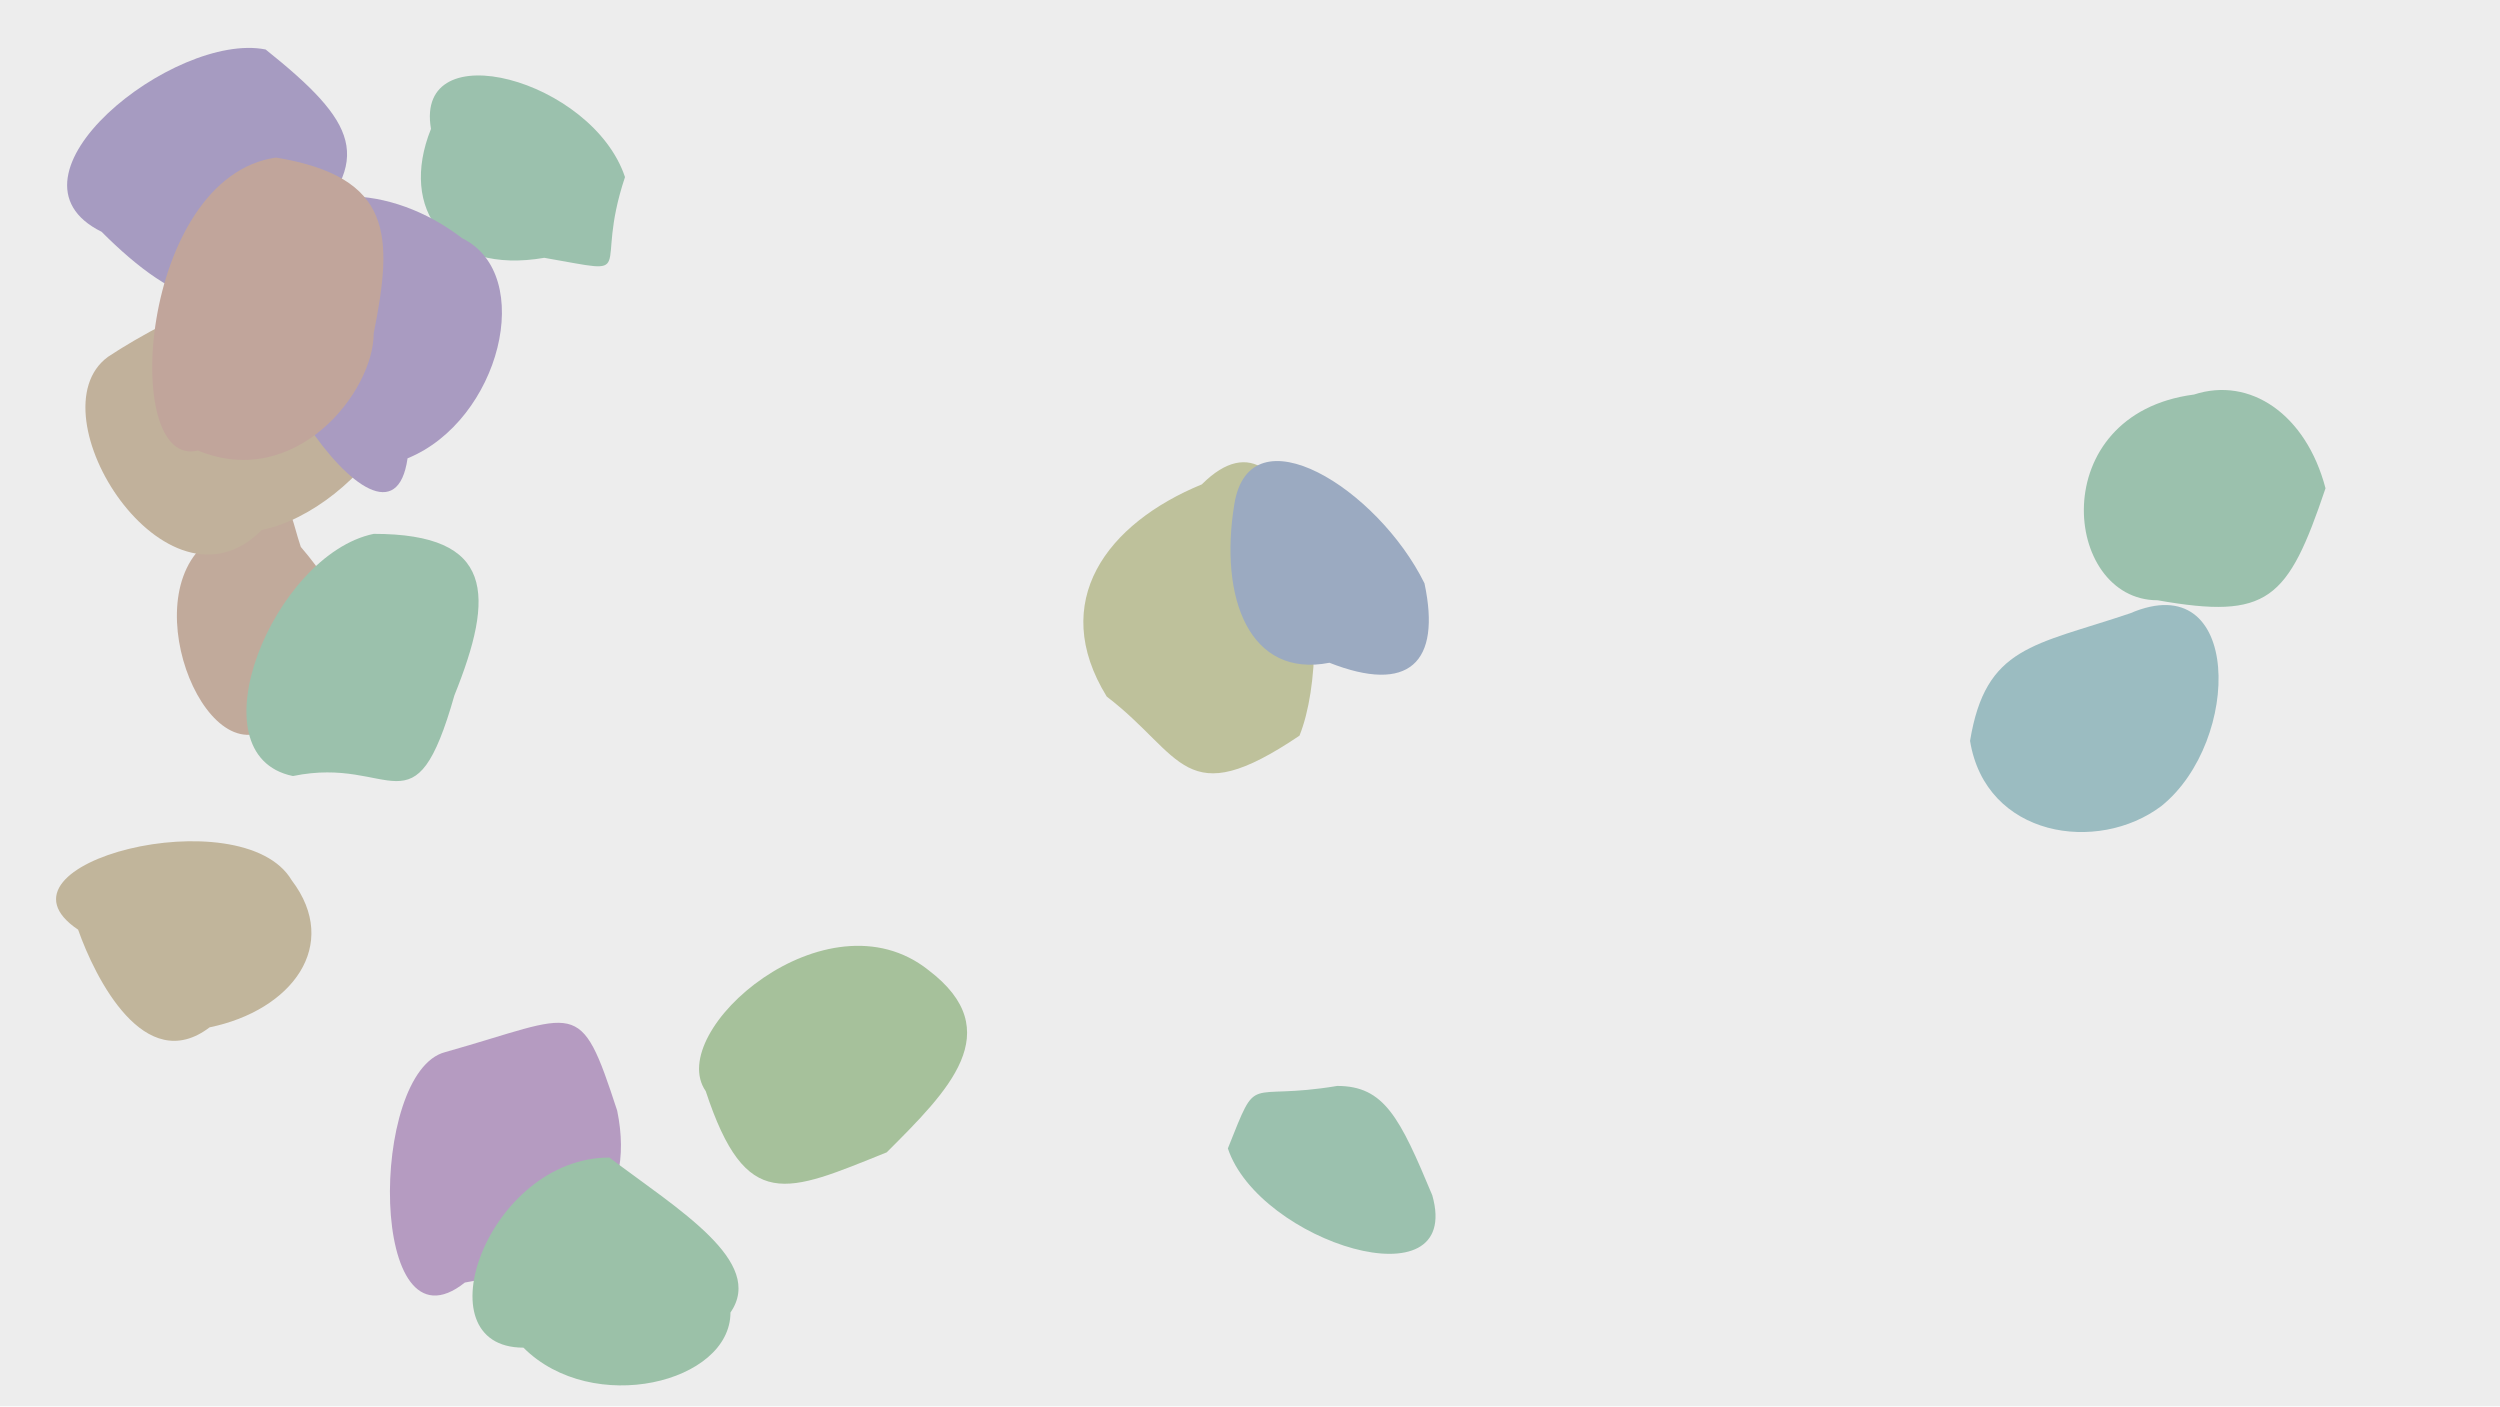
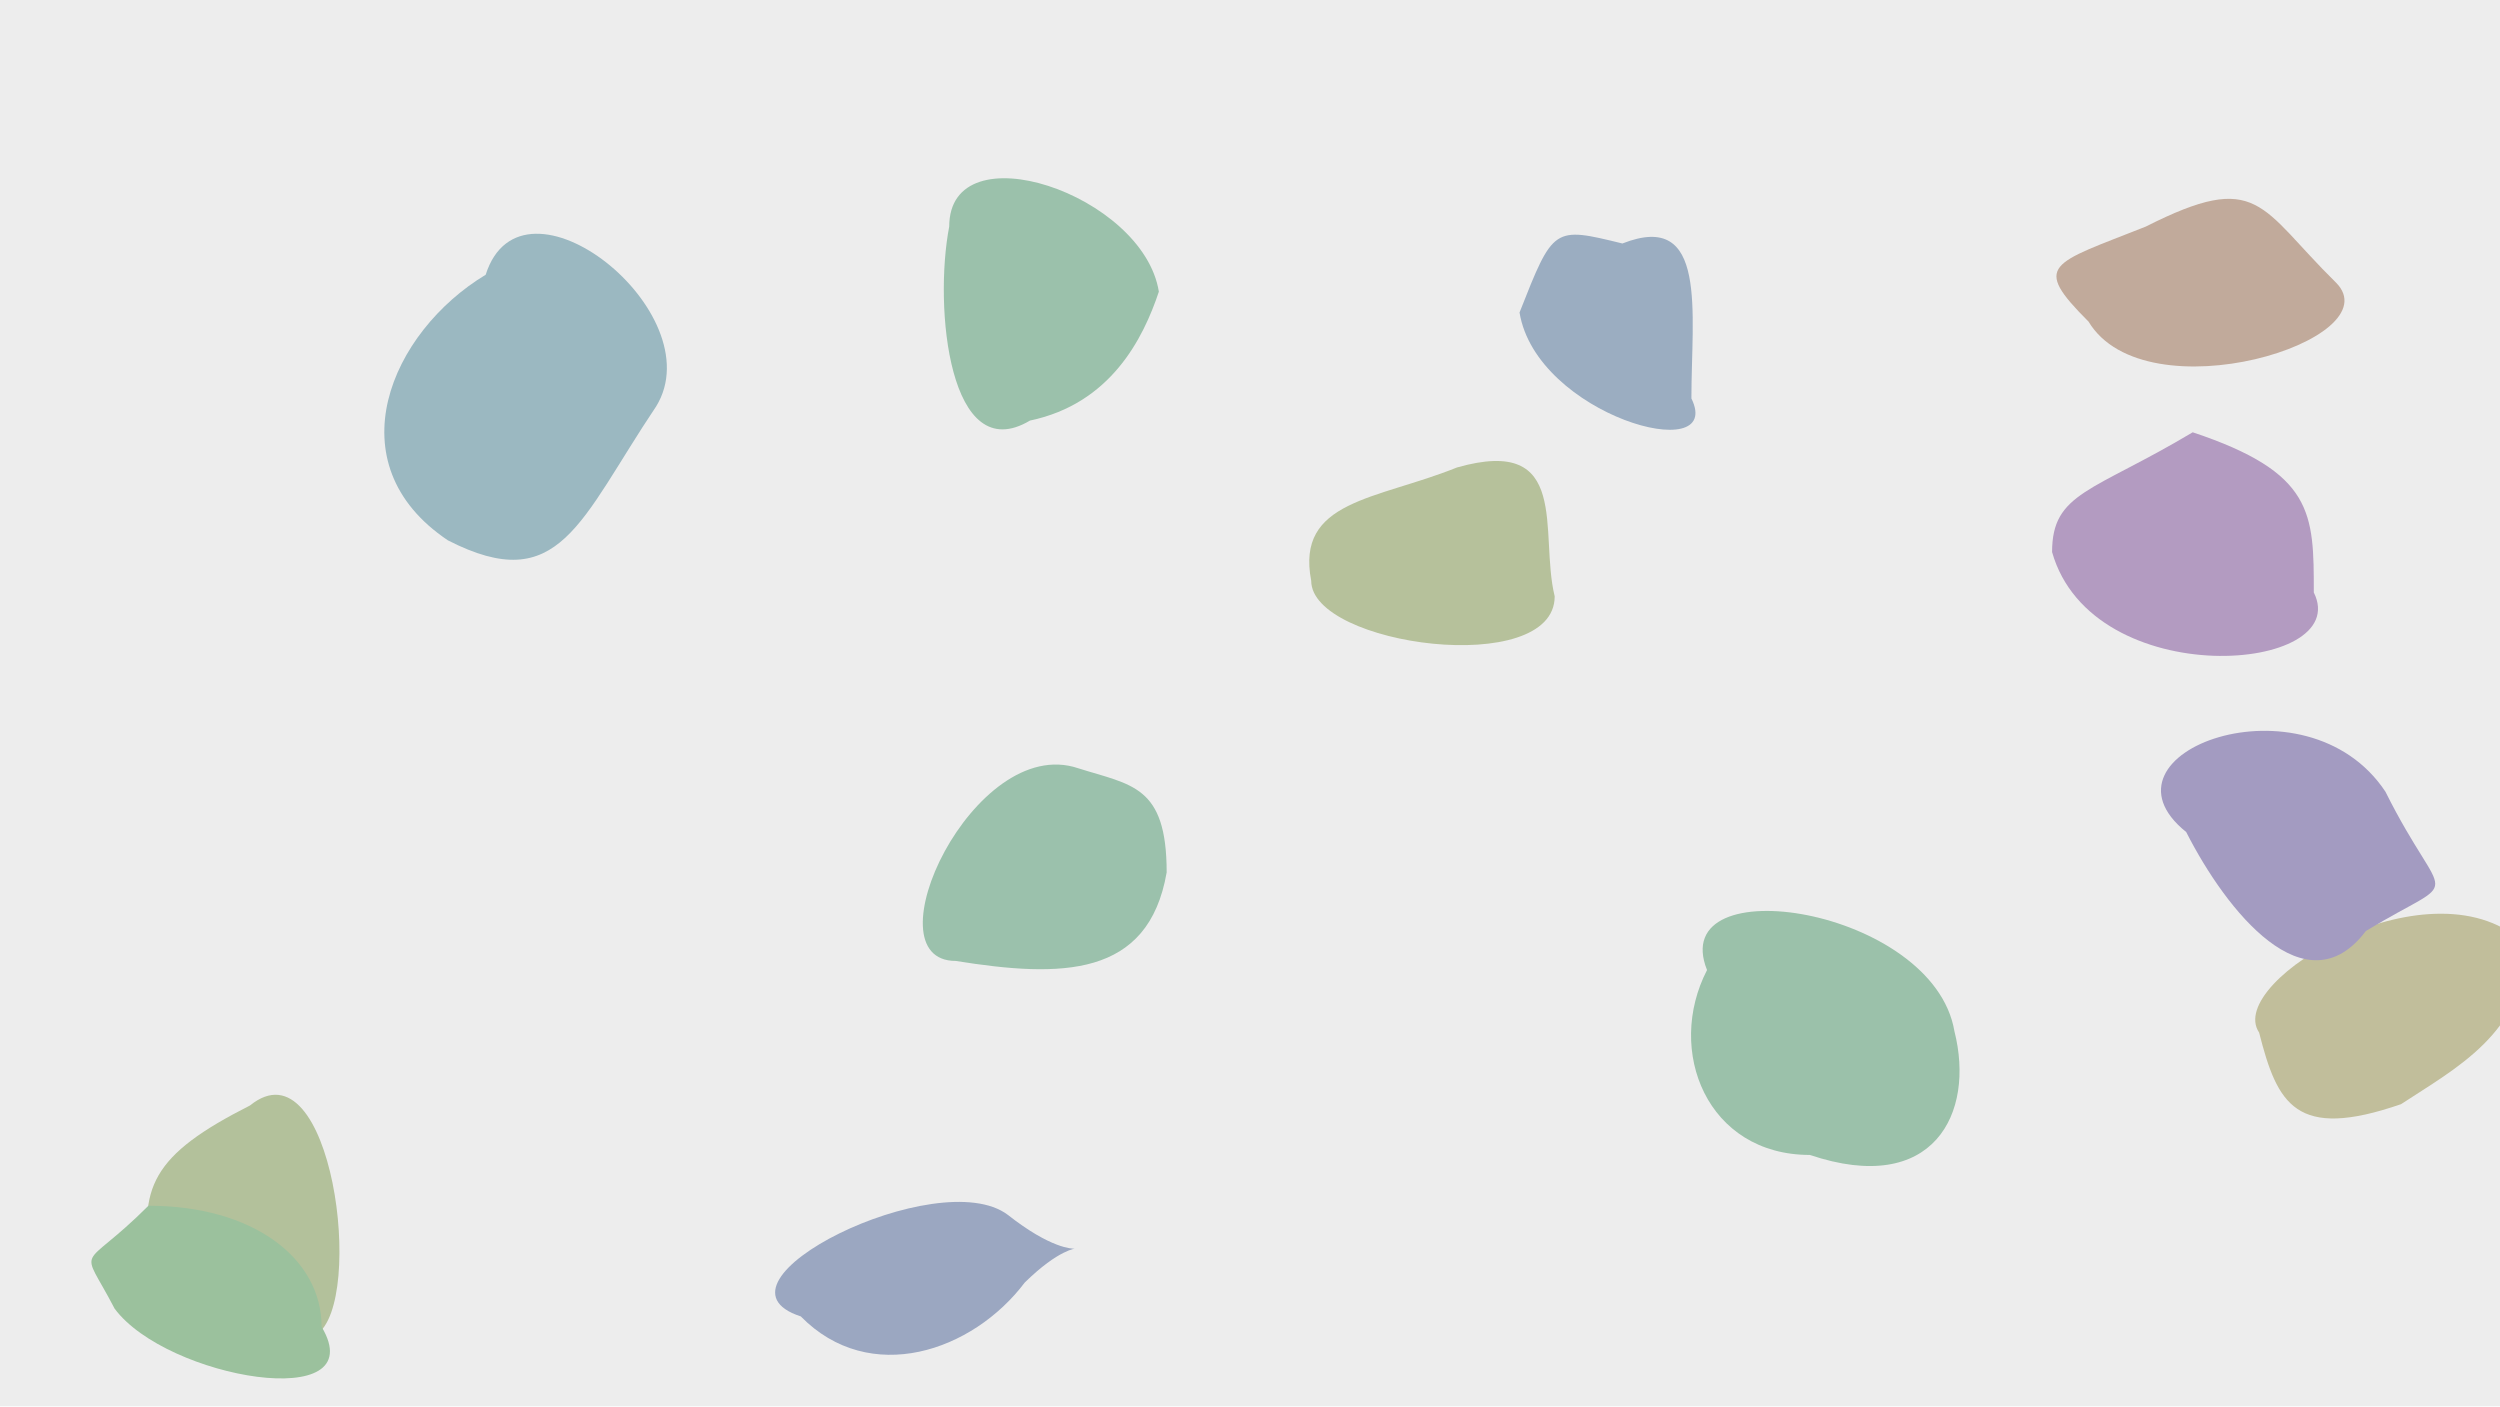
<svg xmlns="http://www.w3.org/2000/svg" width="1920" height="1080" viewBox="0 0 1920 1080">
  <rect x="0" y="0" width="1920" height="1080" style="fill: rgb(237, 237, 237);" />
-   <path style="fill:rgb(181,155,193);stroke:none;fill-opacity:1" d="M 357,985 C 283,1044 283,823 342,808 C 445,779 445,764 474,853 C 489,926 445,970 357,985 Z" />
-   <path style="fill:rgb(190,193,155);stroke:none;fill-opacity:1" d="M 923,372 C 998,297 1028,490 998,565 C 909,625 909,580 850,535 C 805,462 850,402 923,372 Z" />
-   <path style="fill:rgb(155,188,193);stroke:none;fill-opacity:1" d="M 1636,471 C 1722,434 1722,569 1660,619 C 1611,656 1525,643 1513,569 C 1525,496 1562,496 1636,471 Z" />
-   <path style="fill:rgb(166,155,193);stroke:none;fill-opacity:1" d="M 78,178 C -7,136 134,24 204,38 C 274,94 288,122 232,178 C 190,262 134,234 78,178 Z" />
-   <path style="fill:rgb(155,193,174);stroke:none;fill-opacity:1" d="M 1100,918 C 1124,1003 967,954 943,882 C 967,822 955,846 1027,834 C 1063,834 1075,858 1100,918 Z" />
-   <path style="fill:rgb(193,181,155);stroke:none;fill-opacity:1" d="M 60,714 C -16,663 186,612 224,676 C 262,726 224,776 161,789 C 111,827 73,751 60,714 Z" />
-   <path style="fill:rgb(155,193,168);stroke:none;fill-opacity:1" d="M 402,1035 C 322,1035 375,889 468,889 C 521,929 588,969 561,1008 C 561,1062 455,1088 402,1035 Z" />
-   <path style="fill:rgb(193,170,155);stroke:none;fill-opacity:1" d="M 218,548 C 168,612 103,471 155,420 C 231,381 218,381 231,420 C 296,496 257,522 218,548 Z" />
-   <path style="fill:rgb(155,193,173);stroke:none;fill-opacity:1" d="M 1657,461 C 1584,461 1570,318 1685,303 C 1728,289 1771,318 1786,375 C 1757,461 1742,476 1657,461 Z" />
-   <path style="fill:rgb(166,193,155);stroke:none;fill-opacity:1" d="M 542,838 C 510,792 635,683 713,745 C 775,792 728,838 681,885 C 604,916 573,932 542,838 Z" />
-   <path style="fill:rgb(193,177,155);stroke:none;fill-opacity:1" d="M 201,407 C 128,481 24,317 83,274 C 128,244 246,184 276,229 C 365,274 276,392 201,407 Z" />
-   <path style="fill:rgb(155,193,173);stroke:none;fill-opacity:1" d="M 331,99 C 318,24 455,61 480,136 C 455,211 493,211 418,198 C 343,211 306,161 331,99 Z" />
-   <path style="fill:rgb(169,155,193);stroke:none;fill-opacity:1" d="M 313,352 C 299,451 158,239 201,183 C 229,140 299,140 355,183 C 412,211 384,323 313,352 Z" />
-   <path style="fill:rgb(193,165,155);stroke:none;fill-opacity:1" d="M 152,346 C 92,361 107,136 212,121 C 302,136 302,181 287,256 C 287,301 227,377 152,346 Z" />
-   <path style="fill:rgb(155,193,172);stroke:none;fill-opacity:1" d="M 225,596 C 147,580 210,426 287,410 C 380,410 380,457 349,534 C 318,643 302,580 225,596 Z" />
-   <path style="fill:rgb(155,170,193);stroke:none;fill-opacity:1" d="M 948,387 C 960,314 1058,375 1094,448 C 1107,509 1082,533 1021,509 C 960,521 936,460 948,387 Z" />
+   <path style="fill:rgb(179,193,155);stroke:none;fill-opacity:1" d="M 192,849 C 255,798 281,1000 243,1025 C 180,1038 143,1038 117,974 C 105,912 117,887 192,849 Z" />
+   <path style="fill:rgb(155,173,193);stroke:none;fill-opacity:1" d="M 1299,306 C 1325,359 1180,319 1167,240 C 1193,174 1193,174 1246,187 C 1312,161 1299,240 1299,306 Z" />
+   <path style="fill:rgb(155,193,172);stroke:none;fill-opacity:1" d="M 734,738 C 666,738 748,563 828,590 C 869,603 896,603 896,670 C 882,751 815,751 734,738 Z" />
+   <path style="fill:rgb(193,190,155);stroke:none;fill-opacity:1" d="M 1735,793 C 1708,753 1871,657 1940,726 C 1940,793 1885,821 1844,848 C 1763,876 1749,848 1735,793 Z" />
+   <path style="fill:rgb(179,155,193);stroke:none;fill-opacity:1" d="M 1777,455 C 1808,517 1607,533 1576,424 C 1576,378 1607,378 1684,332 C 1777,363 1777,394 1777,455 Z" />
+   <path style="fill:rgb(155,167,193);stroke:none;fill-opacity:1" d="M 615,1011 C 535,985 721,893 774,933 C 840,985 840,933 787,985 C 747,1038 668,1065 615,1011 Z" />
+   <path style="fill:rgb(155,184,193);stroke:none;fill-opacity:1" d="M 373,211 C 401,123 548,240 504,312 C 445,400 430,459 344,415 C 256,356 300,255 373,211 Z" />
+   <path style="fill:rgb(182,193,155);stroke:none;fill-opacity:1" d="M 1194,458 C 1194,521 1007,496 1007,446 C 995,384 1057,384 1119,359 C 1207,334 1182,409 1194,458 Z" />
+   <path style="fill:rgb(155,193,157);stroke:none;fill-opacity:1" d="M 247,1019 C 287,1086 128,1059 88,1005 C 61,953 61,979 114,926 C 194,926 247,966 247,1019 Z" />
+   <path style="fill:rgb(193,170,155);stroke:none;fill-opacity:1" d="M 1794,217 C 1838,261 1648,320 1604,247 C 1560,203 1575,203 1648,174 C 1735,130 1735,159 1794,217 Z" />
+   <path style="fill:rgb(163,155,193);stroke:none;fill-opacity:1" d="M 1679,639 C 1603,578 1771,516 1832,608 C 1878,700 1893,669 1817,715 C 1771,776 1710,700 1679,639 Z" />
+   <path style="fill:rgb(155,193,171);stroke:none;fill-opacity:1" d="M 729,174 C 729,99 878,149 890,224 C 878,260 853,310 791,323 C 729,360 717,236 729,174 Z" />
+   <path style="fill:rgb(155,193,170);stroke:none;fill-opacity:1" d="M 1311,745 C 1279,665 1485,697 1501,792 C 1517,855 1485,919 1390,887 C 1311,887 1279,807 1311,745 Z" />
</svg>
